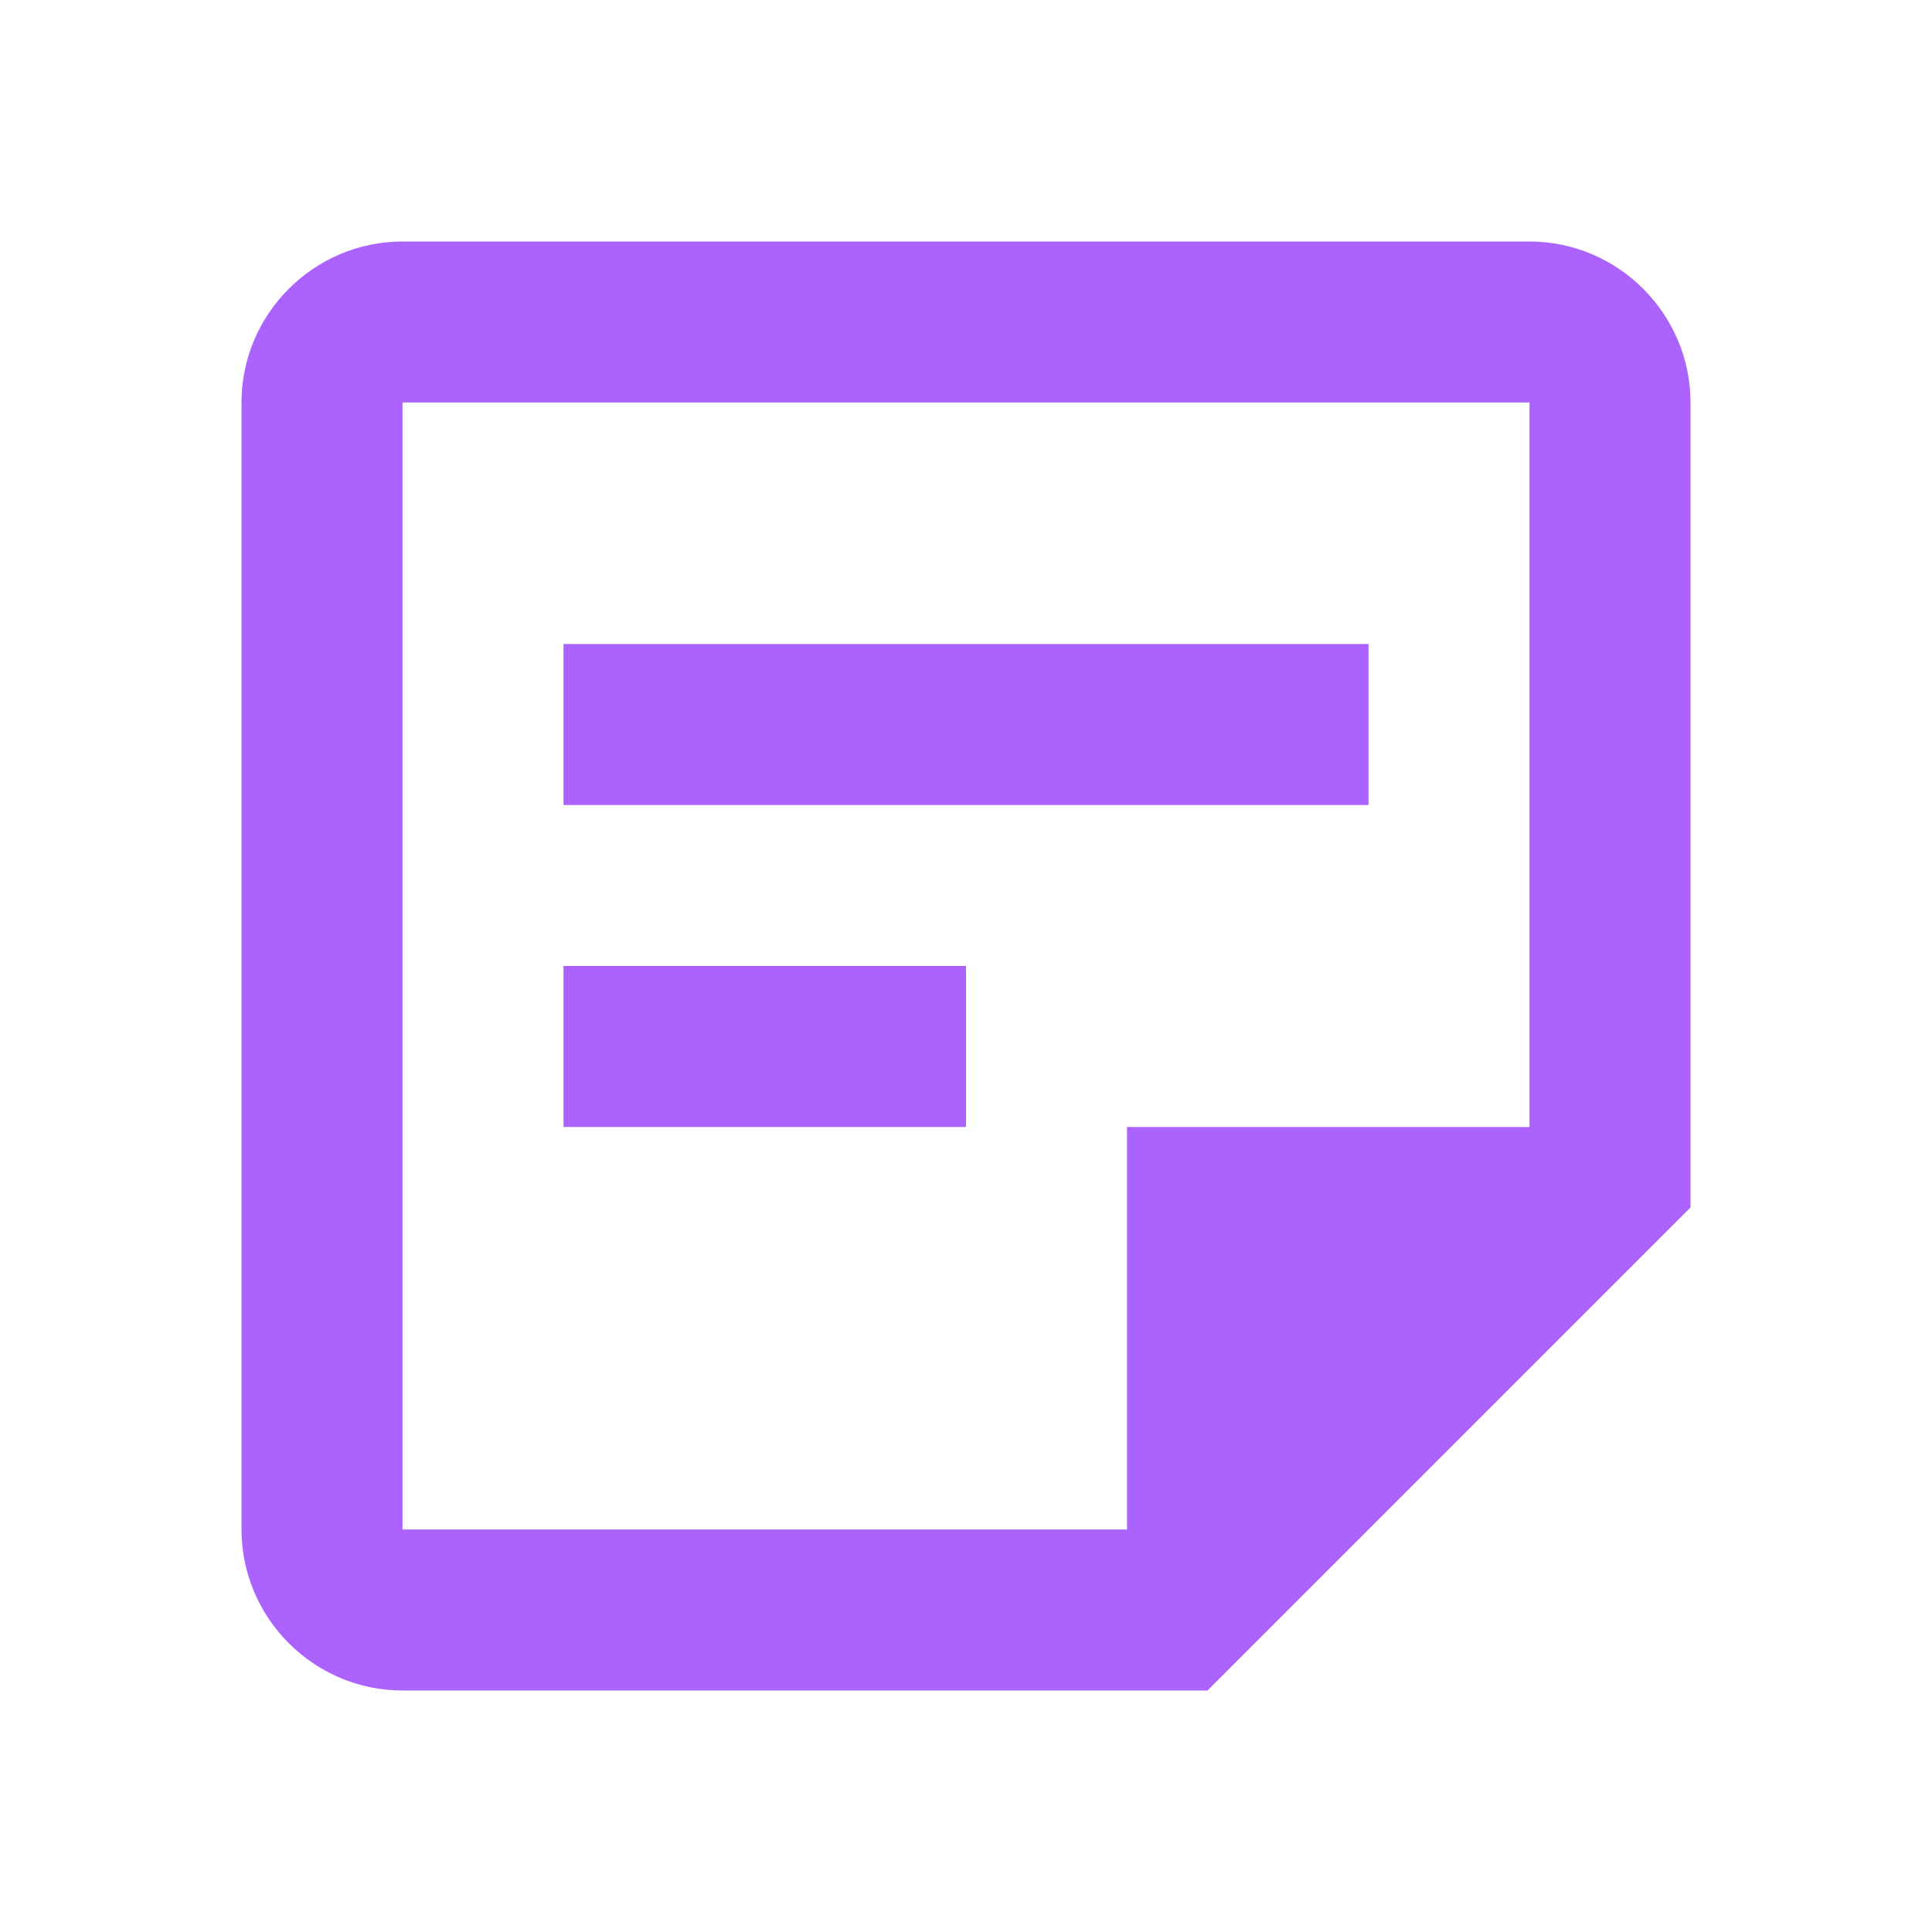
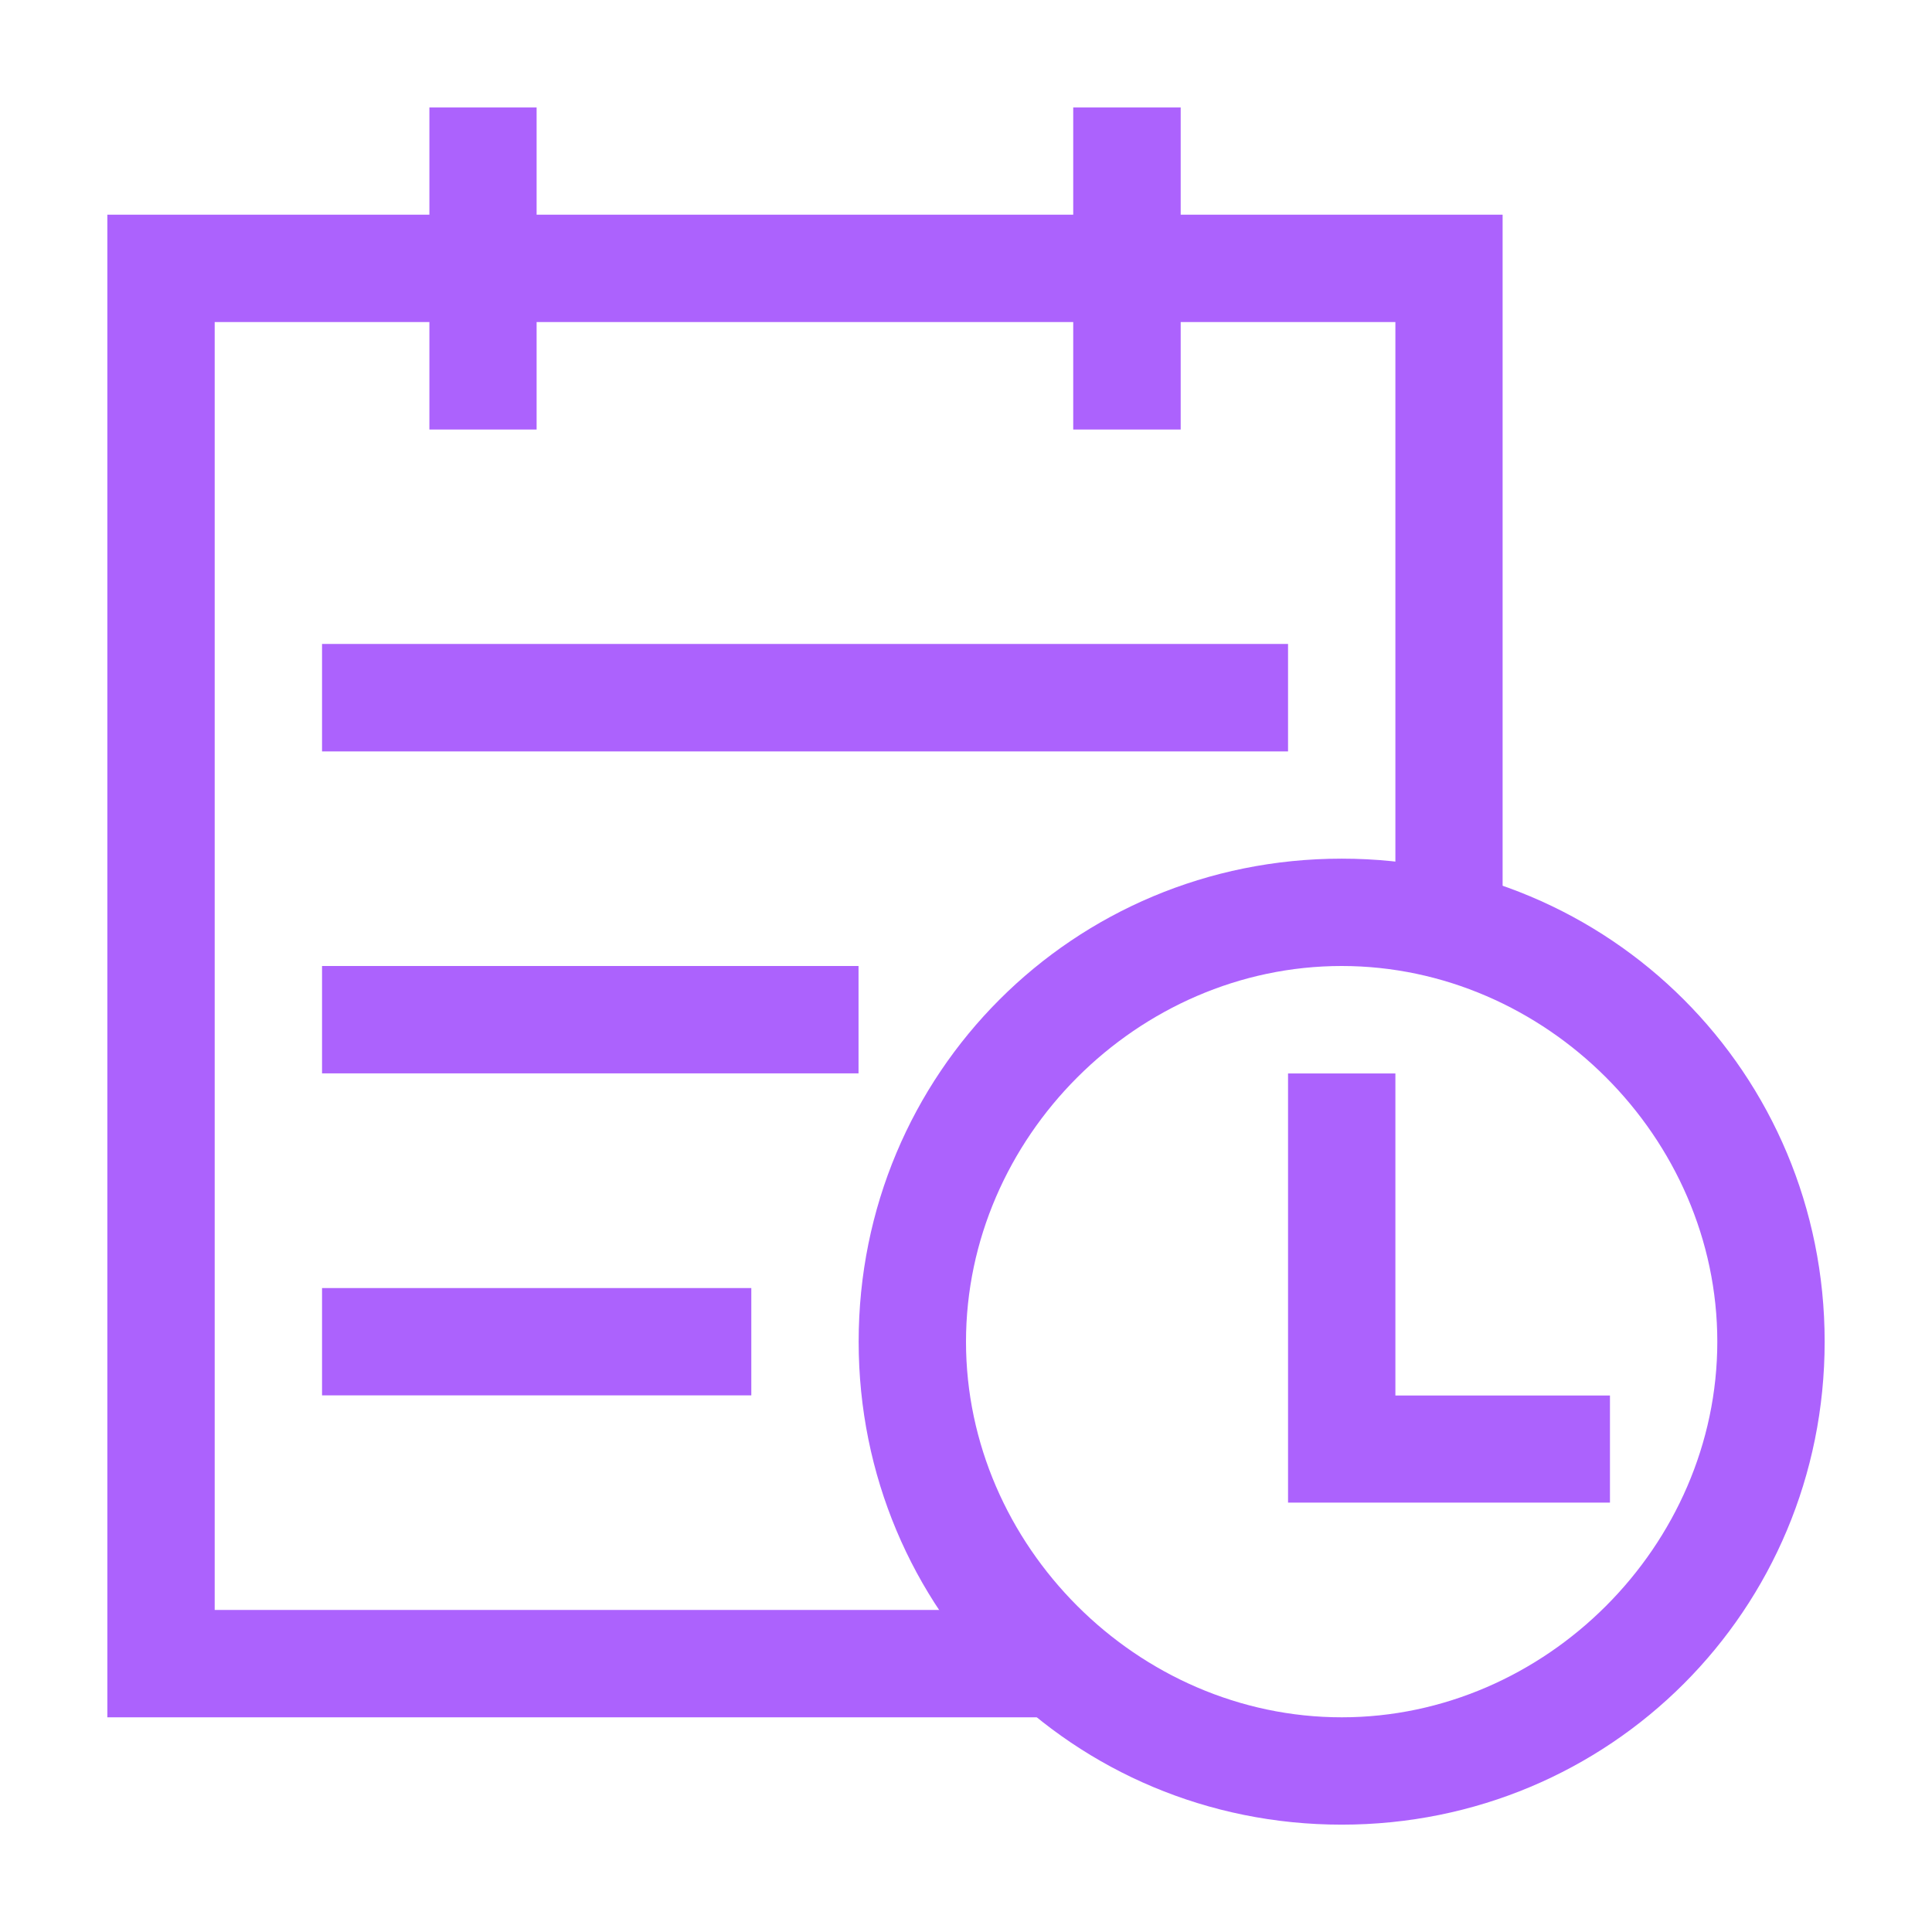
- <svg xmlns="http://www.w3.org/2000/svg" fill="none" viewBox="0 0 24 24">
-   <path d="M0 0h24v24H0z" />
-   <path fill="#AC62FD" d="M19 5v9h-5v5H5V5zm0-2H5c-1.1 0-2 .9-2 2v14c0 1.1.9 2 2 2h10l6-6V5c0-1.1-.9-2-2-2m-7 11H7v-2h5zm5-4H7V8h10z" />
+ <svg xmlns="http://www.w3.org/2000/svg" t="1747209154318" class="icon" viewBox="0 0 1024 1024" version="1.1" p-id="12256" width="32" height="32">
+   <path d="M568.896 910.208h-512V113.792h739.52V512h-56.832V170.688H113.792v682.624H512z" fill="#AC62FD" p-id="12257" />
+   <path d="M711.104 512c108.096 0 199.104 91.008 199.104 199.104 0 108.096-91.008 199.104-199.04 199.104C602.944 910.208 512 819.2 512 711.168 512 602.944 603.008 512 711.104 512m0-56.896c-142.208 0-256 113.792-256 256s113.792 256 256 256 256-113.792 256-256-113.792-256-256-256zM227.584 56.96h56.832v170.688h-56.832V56.896z m341.312 0h56.896v170.688h-56.96V56.896zM170.688 341.312h512v56.96h-512v-56.96z m0 170.688H455.04v56.896H170.688V512z m0 170.688h227.52v56.896H170.688v-56.96z" fill="#AC62FD" p-id="12258" />
+   <path d="M853.312 796.416h-170.624V568.96h56.896v170.688h113.728z" fill="#AC62FD" p-id="12259" />
</svg>
